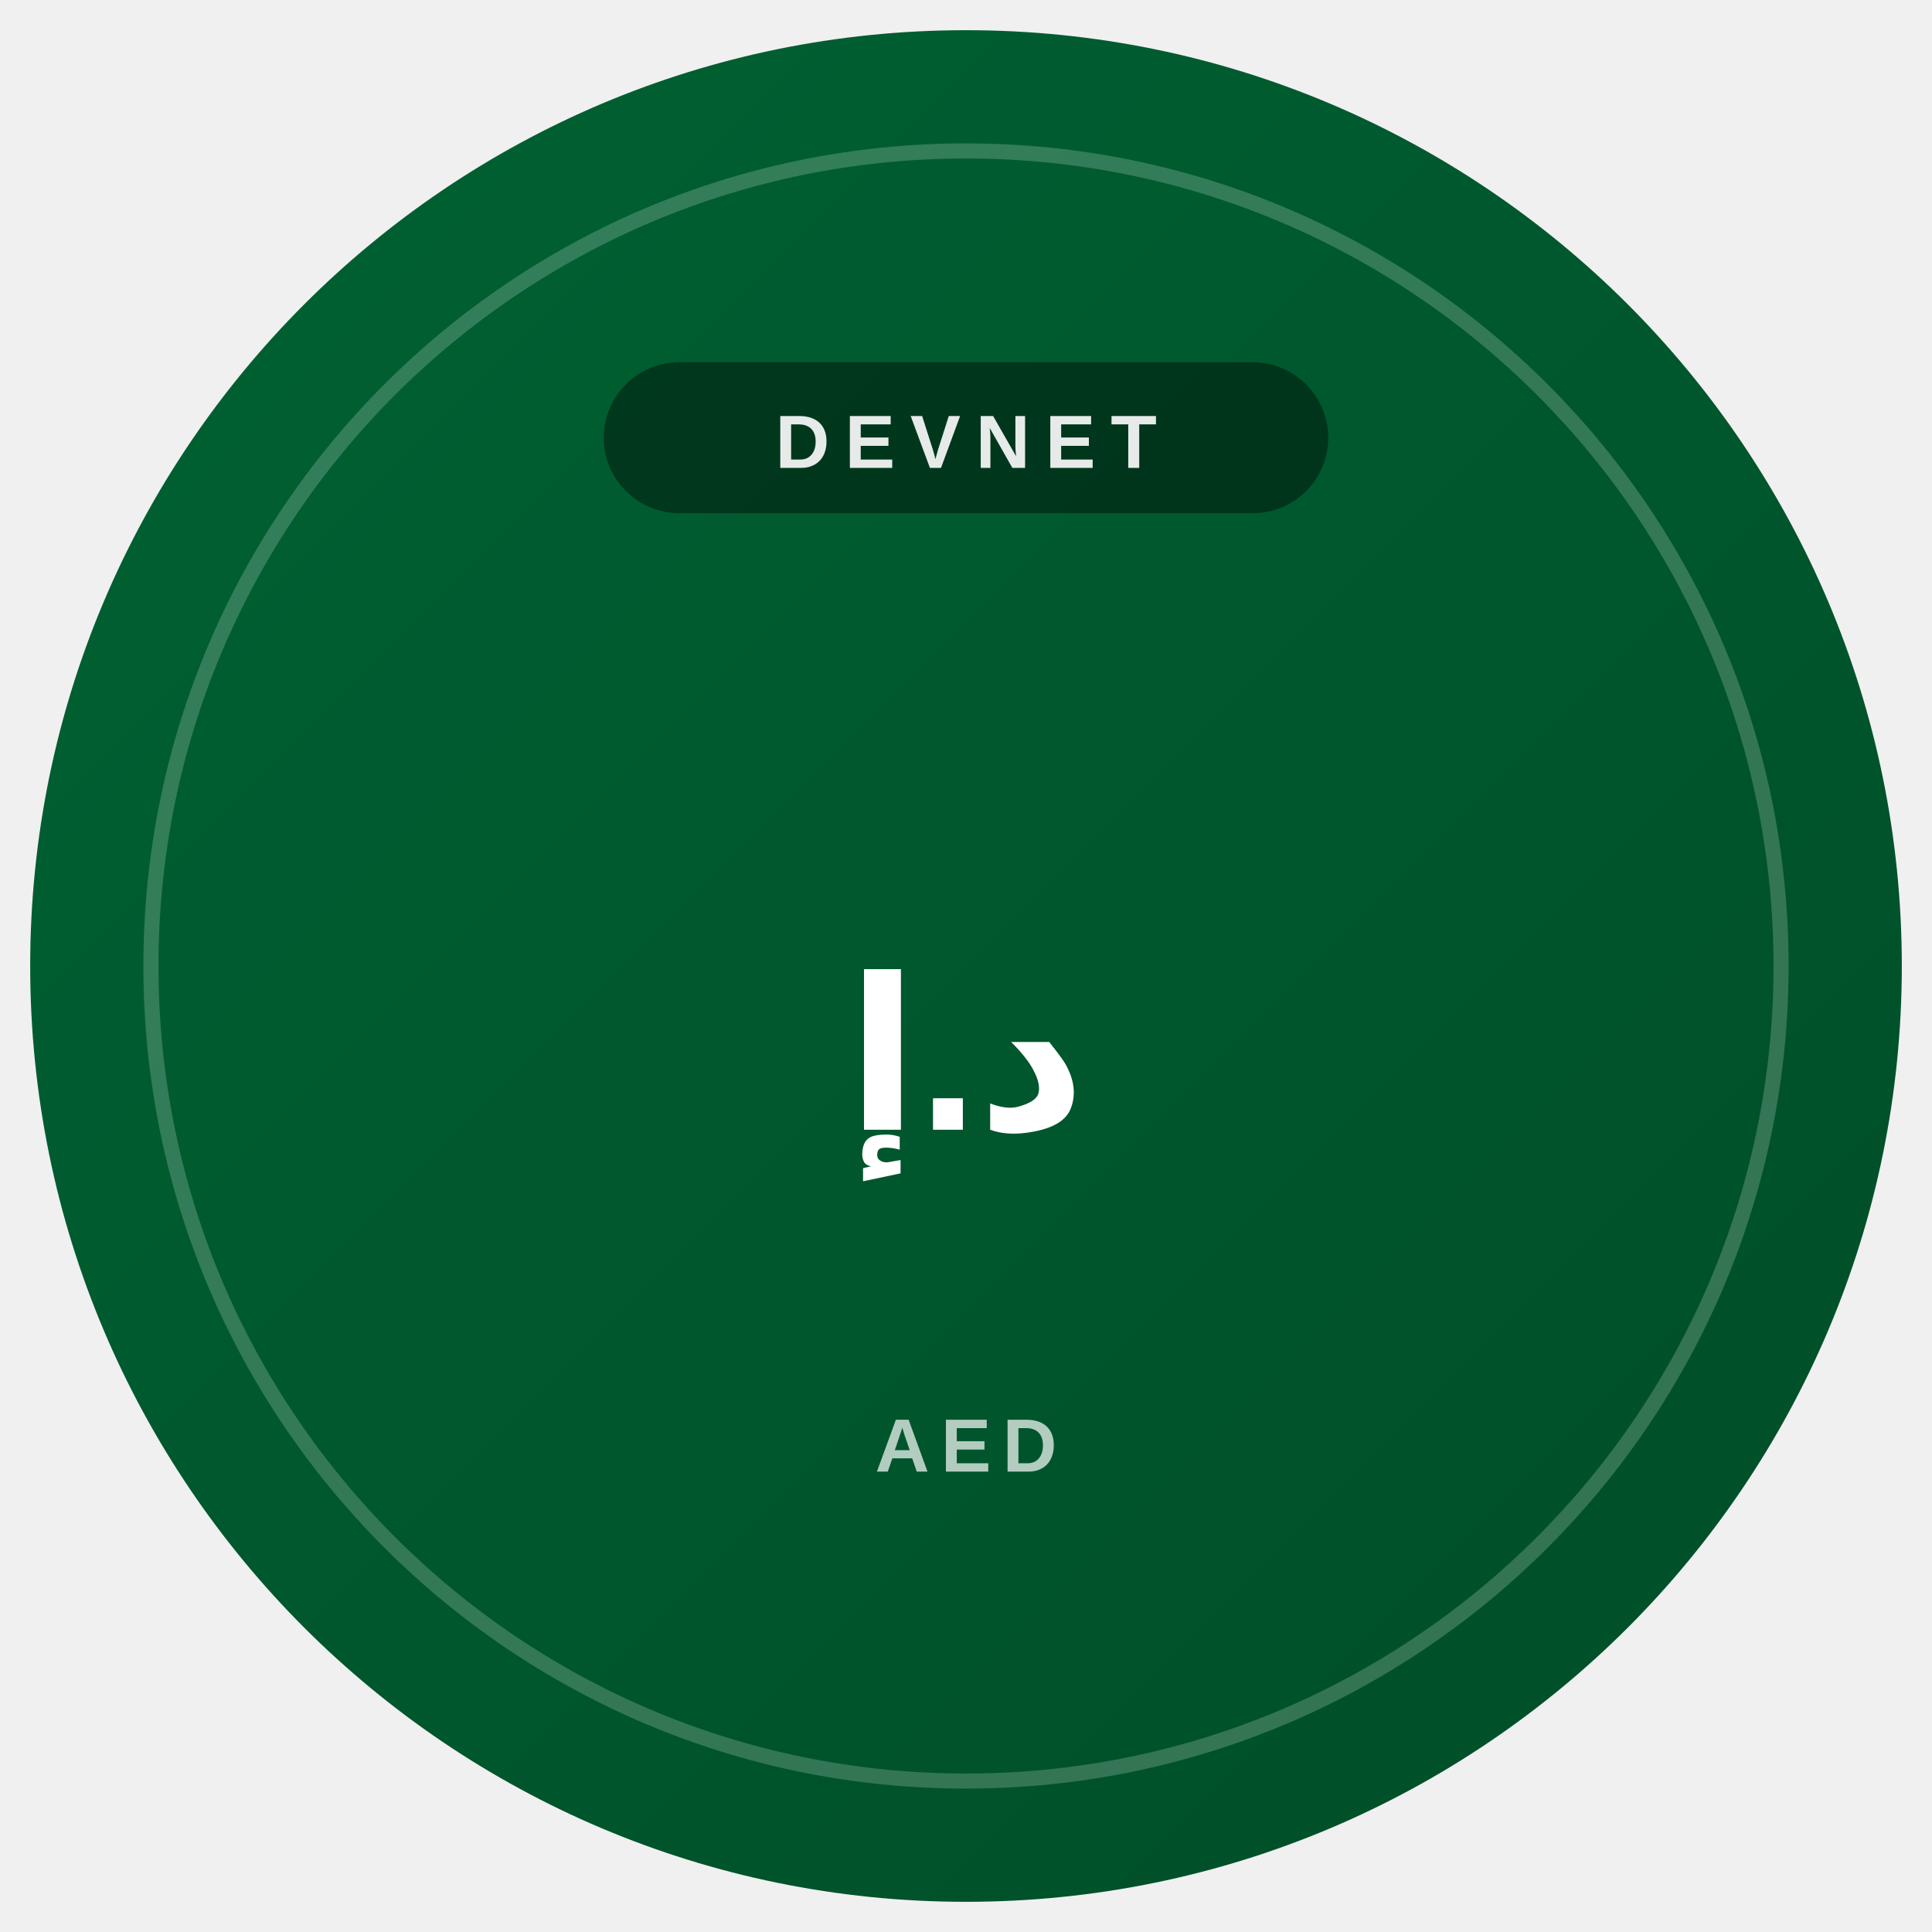
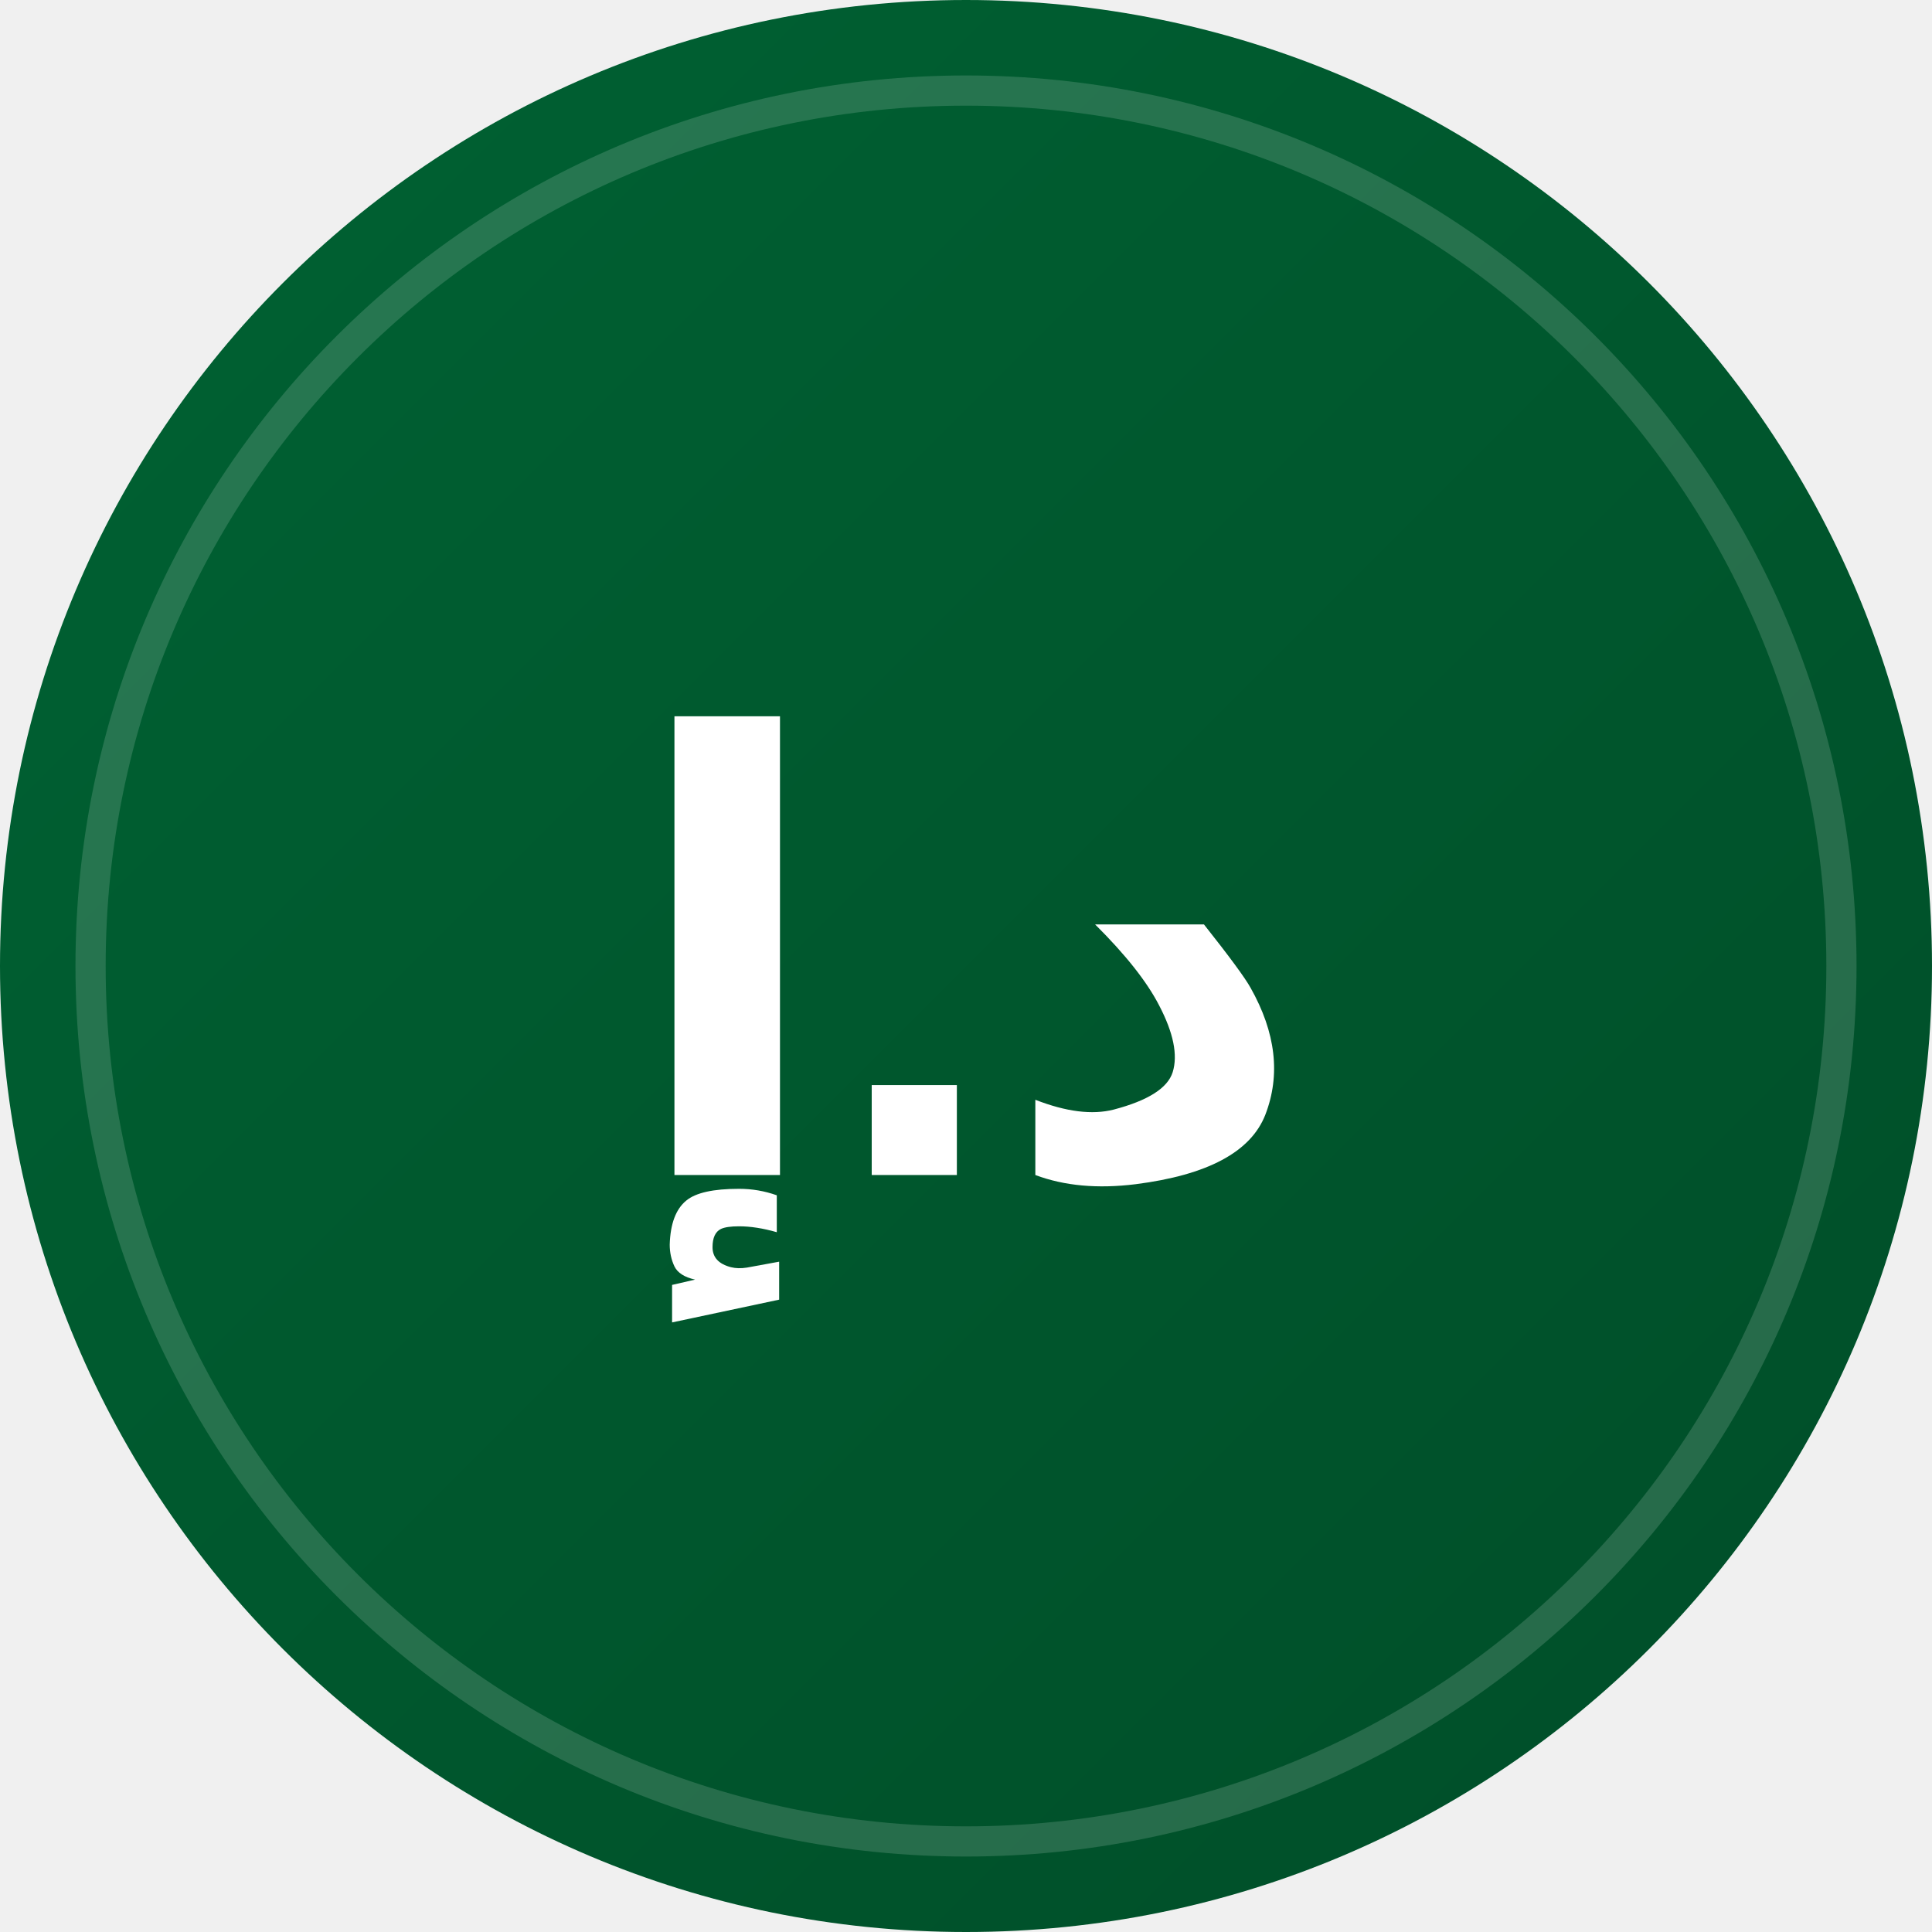
<svg xmlns="http://www.w3.org/2000/svg" width="256" height="256" viewBox="0 0 256 256">
  <defs>
    <linearGradient id="bg" x1="0%" y1="0%" x2="100%" y2="100%">
      <stop offset="0%" style="stop-color:#006233;stop-opacity:1" />
      <stop offset="100%" style="stop-color:#004D28;stop-opacity:1" />
    </linearGradient>
  </defs>
-   <circle cx="128" cy="128" r="124" fill="url(#bg)" />
-   <circle cx="128" cy="128" r="108" fill="none" stroke="#FFFFFF" stroke-width="2" stroke-opacity="0.2" />
-   <text x="128" y="140" text-anchor="middle" dominant-baseline="central" font-family="Helvetica Neue,Arial,sans-serif" font-size="28" font-weight="700" fill="#FFFFFF">د.إ</text>
-   <text x="128" y="195" text-anchor="middle" font-family="Helvetica Neue,Arial,sans-serif" font-size="10" font-weight="600" fill="#FFFFFF" opacity="0.7" letter-spacing="1.5">AED</text>
-   <rect x="80" y="48" width="96" height="20" rx="10" fill="#000000" fill-opacity="0.4" />
-   <text x="128" y="62" text-anchor="middle" font-family="Helvetica Neue,Arial,sans-serif" font-size="10" font-weight="600" fill="#FFFFFF" opacity="0.9" letter-spacing="2">DEVNET</text>
+   <circle cx="128" cy="128" r="128" fill="url(#bg)" />
+   <circle cx="128" cy="128" r="116" fill="none" stroke="#FFFFFF" stroke-width="4" stroke-opacity="0.15" />
+   <text x="128" y="128" text-anchor="middle" dominant-baseline="central" font-family="'SF Pro Display', 'Helvetica Neue', Arial, sans-serif" font-size="80" font-weight="700" fill="#FFFFFF">د.إ</text>
</svg>
